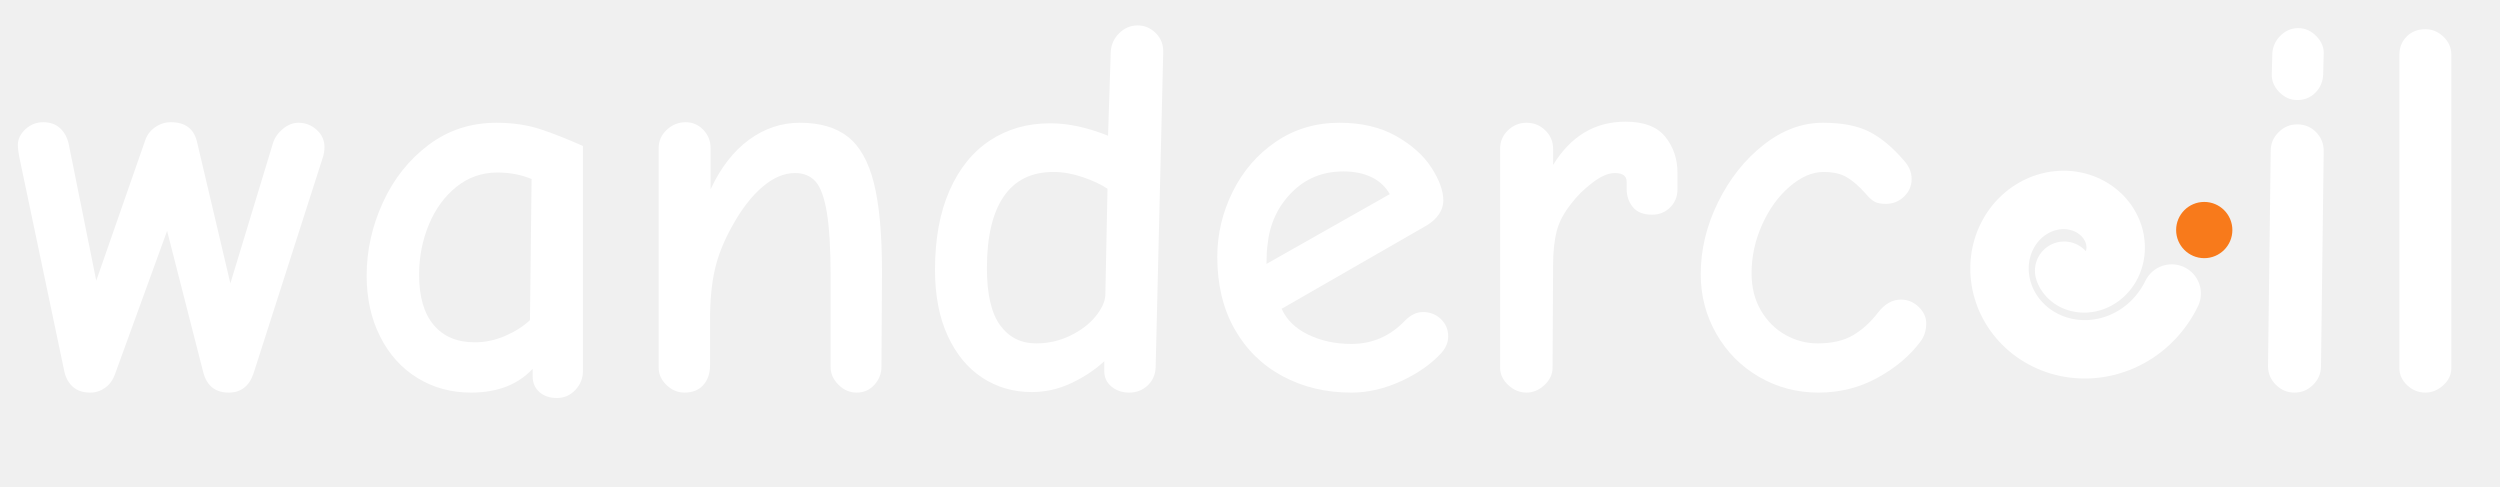
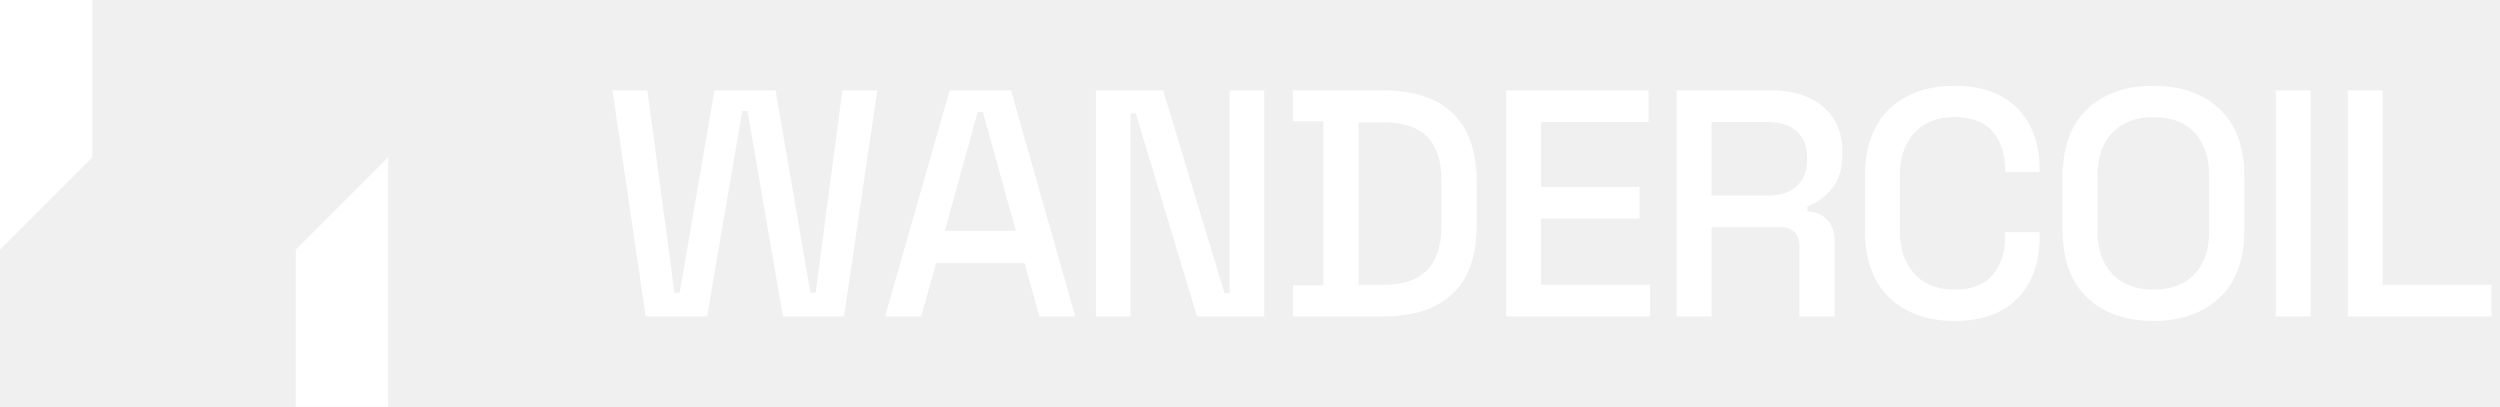
- <svg xmlns="http://www.w3.org/2000/svg" viewBox="-20 0 4623 900" role="img" aria-label="wandercoil">
-   <path d="M99 687 16 292Q13 277 13 268Q13 252 27.0 239.0Q41 226 60 226Q79 226 91.0 237.0Q103 248 107 266L158 519L248 261Q253 245 266.5 235.5Q280 226 296 226Q335 226 344 261L406 524L485 264Q490 249 503.5 238.0Q517 227 532 227Q551 227 565.5 240.0Q580 253 580 272Q580 282 577 291L449 690Q437 726 403 726Q366 726 356 689L289 427L193 691Q187 708 174.5 717.0Q162 726 147 726Q127 726 115.0 715.5Q103 705 99 687Z" fill="#ffffff" />
-   <path d="M965 696V682Q924 726 851 726Q796 726 752.0 699.0Q708 672 683.0 622.5Q658 573 658 510Q658 440 688.0 374.5Q718 309 772.5 268.0Q827 227 898 227Q944 227 981.0 239.5Q1018 252 1058 270V686Q1058 706 1044.0 721.0Q1030 736 1010 736Q990 736 977.5 725.0Q965 714 965 696ZM960 592 963 331Q934 319 900 319Q857 319 824.0 345.5Q791 372 773.0 415.5Q755 459 755 508Q755 569 782.0 601.0Q809 633 858 633Q887 633 914.5 621.0Q942 609 960 592Z" fill="#ffffff" />
-   <path d="M1198 680V274Q1198 254 1213.0 240.0Q1228 226 1248 226Q1267 226 1280.5 240.0Q1294 254 1294 274V350Q1322 290 1365.0 258.5Q1408 227 1459 227Q1515 227 1548.0 253.0Q1581 279 1596.0 338.5Q1611 398 1611 503L1610 678Q1610 697 1597.0 711.5Q1584 726 1564 726Q1545 726 1530.5 711.5Q1516 697 1516 679V513Q1516 435 1509.0 393.0Q1502 351 1488.0 335.5Q1474 320 1450 320Q1420 320 1390.0 345.5Q1360 371 1334 418Q1311 459 1302.0 498.0Q1293 537 1293 592V676Q1293 698 1280.5 712.0Q1268 726 1246 726Q1227 726 1212.5 712.0Q1198 698 1198 680Z" fill="#ffffff" />
-   <path d="M1709 499Q1709 413 1736.0 352.0Q1763 291 1811.0 259.5Q1859 228 1922 228Q1972 228 2029 251L2034 96Q2035 76 2049.5 61.5Q2064 47 2084 47Q2103 47 2117.5 61.5Q2132 76 2131 98L2117 680Q2116 700 2102.0 713.0Q2088 726 2068 726Q2049 726 2035.5 715.0Q2022 704 2022 686V668Q1996 692 1961.0 708.5Q1926 725 1888 725Q1837 725 1796.5 698.5Q1756 672 1732.5 621.0Q1709 570 1709 499ZM2024 546 2028 349Q2010 337 1982.0 327.5Q1954 318 1928 318Q1867 318 1836.0 363.5Q1805 409 1805 496Q1805 568 1829.5 601.5Q1854 635 1896 635Q1930 635 1959.5 620.5Q1989 606 2006.0 585.0Q2023 564 2024 546Z" fill="#ffffff" />
-   <path d="M2231 475Q2231 412 2259.5 354.5Q2288 297 2339.5 262.0Q2391 227 2457 227Q2518 227 2561.5 251.5Q2605 276 2627.0 310.0Q2649 344 2649 371Q2649 384 2641.0 396.0Q2633 408 2618 417L2350 571Q2364 602 2399.5 619.0Q2435 636 2479 636Q2537 636 2578 593Q2594 577 2611 577Q2631 577 2644.5 590.0Q2658 603 2658 622Q2658 638 2646 652Q2618 683 2571.5 704.5Q2525 726 2479 726Q2408 726 2351.5 695.5Q2295 665 2263.0 608.5Q2231 552 2231 475ZM2464 317Q2407 317 2368.5 356.0Q2330 395 2324 452Q2322 467 2322 488L2550 359Q2538 338 2516.0 327.5Q2494 317 2464 317Z" fill="#ffffff" />
-   <path d="M2754 680V275Q2754 255 2768.5 241.0Q2783 227 2803 227Q2823 227 2837.5 241.0Q2852 255 2852 275V305Q2901 225 2986 225Q3037 225 3059.5 253.0Q3082 281 3082 320V350Q3082 370 3068.5 383.5Q3055 397 3035 397Q3011 397 2999.5 383.0Q2988 369 2988 349V336Q2988 320 2966 320Q2948 320 2924.5 338.0Q2901 356 2886 376Q2865 402 2858.5 428.0Q2852 454 2852 490L2851 680Q2851 698 2836.0 712.0Q2821 726 2803 726Q2784 726 2769.0 712.0Q2754 698 2754 680Z" fill="#ffffff" />
-   <path d="M3125 507Q3125 439 3157.0 374.0Q3189 309 3241.0 268.0Q3293 227 3351 227Q3404 227 3436.5 243.5Q3469 260 3500 296Q3515 312 3515 331Q3515 350 3501.0 363.5Q3487 377 3467 377Q3454 377 3446.5 373.0Q3439 369 3429 357Q3412 338 3395.5 328.0Q3379 318 3352 318Q3321 318 3289.5 345.0Q3258 372 3238.5 415.5Q3219 459 3219 505Q3219 545 3236.5 574.5Q3254 604 3282.0 619.5Q3310 635 3341 635Q3381 635 3406.5 620.0Q3432 605 3452 579Q3471 554 3495 554Q3514 554 3528.0 567.5Q3542 581 3542 598Q3542 618 3531 632Q3502 671 3452.0 698.5Q3402 726 3343 726Q3283 726 3233.0 697.0Q3183 668 3154.0 617.5Q3125 567 3125 507Z" fill="#ffffff" />
-   <path d="M3797.0,500.6 L3797.5,502.0 L3798.1,503.4 L3798.8,504.8 L3799.5,506.2 L3800.4,507.5 L3801.3,508.8 L3802.3,510.1 L3803.4,511.4 L3804.6,512.7 L3805.9,513.9 L3807.2,515.0 L3808.6,516.1 L3810.1,517.2 L3811.7,518.2 L3813.3,519.1 L3815.0,520.0 L3816.8,520.8 L3818.7,521.5 L3820.6,522.1 L3822.5,522.7 L3824.5,523.1 L3826.6,523.5 L3828.7,523.8 L3830.9,524.0 L3833.1,524.1 L3835.3,524.1 L3837.5,524.0 L3839.8,523.7 L3842.1,523.4 L3844.4,523.0 L3846.7,522.4 L3849.0,521.8 L3851.3,521.0 L3853.6,520.1 L3855.9,519.1 L3858.2,518.0 L3860.4,516.7 L3862.6,515.4 L3864.8,513.9 L3867.0,512.3 L3869.0,510.6 L3871.1,508.8 L3873.0,506.9 L3874.9,504.8 L3876.8,502.7 L3878.5,500.5 L3880.2,498.1 L3881.8,495.7 L3883.3,493.1 L3884.7,490.5 L3886.0,487.8 L3887.2,485.0 L3888.2,482.1 L3889.2,479.2 L3890.0,476.2 L3890.8,473.1 L3891.3,469.9 L3891.8,466.7 L3892.1,463.5 L3892.3,460.2 L3892.3,456.9 L3892.2,453.5 L3891.9,450.1 L3891.5,446.7 L3891.0,443.3 L3890.3,439.9 L3889.4,436.5 L3888.4,433.1 L3887.2,429.7 L3885.9,426.3 L3884.4,423.0 L3882.7,419.7 L3880.9,416.5 L3879.0,413.3 L3876.9,410.1 L3874.6,407.1 L3872.2,404.1 L3869.7,401.2 L3867.0,398.3 L3864.1,395.6 L3861.1,393.0 L3858.0,390.5 L3854.8,388.1 L3851.4,385.8 L3847.9,383.6 L3844.3,381.6 L3840.6,379.7 L3836.8,378.0 L3832.9,376.4 L3828.8,375.0 L3824.7,373.7 L3820.6,372.6 L3816.3,371.7 L3812.0,370.9 L3807.6,370.3 L3803.1,370.0 L3798.7,369.7 L3794.1,369.7 L3789.6,369.9 L3785.0,370.3 L3780.4,370.8 L3775.8,371.6 L3771.2,372.6 L3766.7,373.7 L3762.1,375.1 L3757.6,376.6 L3753.1,378.4 L3748.7,380.4 L3744.3,382.5 L3740.0,384.9 L3735.8,387.5 L3731.6,390.2 L3727.5,393.1 L3723.6,396.3 L3719.7,399.6 L3716.0,403.1 L3712.4,406.7 L3708.9,410.6 L3705.6,414.6 L3702.4,418.8 L3699.4,423.1 L3696.5,427.6 L3693.9,432.2 L3691.4,436.9 L3689.1,441.8 L3686.9,446.8 L3685.0,451.9 L3683.3,457.2 L3681.8,462.5 L3680.5,467.9 L3679.4,473.4 L3678.6,479.0 L3678.0,484.6 L3677.6,490.3 L3677.5,496.0 L3677.5,501.8 L3677.9,507.6 L3678.5,513.4 L3679.3,519.2 L3680.4,525.0 L3681.7,530.8 L3683.3,536.5 L3685.1,542.2 L3687.1,547.9 L3689.4,553.5 L3692.0,559.0 L3694.8,564.5 L3697.8,569.8 L3701.1,575.1 L3704.6,580.2 L3708.3,585.2 L3712.3,590.1 L3716.5,594.9 L3720.9,599.4 L3725.5,603.9 L3730.3,608.1 L3735.3,612.2 L3740.5,616.1 L3745.9,619.7 L3751.5,623.2 L3757.2,626.4 L3763.1,629.5 L3769.1,632.2 L3775.3,634.8 L3781.6,637.1 L3788.0,639.2 L3794.6,640.9 L3801.2,642.5 L3807.9,643.7 L3814.8,644.7 L3821.6,645.4 L3828.6,645.8 L3835.5,645.9 L3842.6,645.8 L3849.6,645.3 L3856.6,644.6 L3863.7,643.5 L3870.7,642.2 L3877.7,640.6 L3884.6,638.6 L3891.5,636.4 L3898.3,633.9 L3905.1,631.1 L3911.7,628.0 L3918.3,624.6 L3924.7,620.9 L3931.0,617.0 L3937.2,612.7 L3943.2,608.2 L3949.0,603.5 L3954.7,598.5 L3960.1,593.2 L3965.4,587.7 L3970.5,581.9 L3975.3,575.9 L3979.9,569.7 L3984.3,563.3 L3988.4,556.7 L3992.3,549.8 L3995.9,542.8" fill="none" stroke="#ffffff" stroke-width="108" stroke-linecap="round" />
-   <path d="M4181 136 4182 99Q4183 80 4197.0 66.0Q4211 52 4230 52Q4249 52 4263.5 67.0Q4278 82 4277 100L4276 138Q4275 158 4261.5 171.5Q4248 185 4228 185Q4209 185 4194.5 170.0Q4180 155 4181 136ZM4174 677 4179 279Q4179 259 4193.5 244.5Q4208 230 4228 230Q4249 230 4263.0 244.5Q4277 259 4277 279L4272 677Q4272 697 4257.5 711.5Q4243 726 4223 726Q4203 726 4188.5 711.5Q4174 697 4174 677Z" fill="#ffffff" />
-   <path d="M4417 681V101Q4417 81 4430.5 67.5Q4444 54 4465 54Q4484 54 4498.5 68.0Q4513 82 4513 101V681Q4513 699 4498.0 712.5Q4483 726 4465 726Q4446 726 4431.5 712.5Q4417 699 4417 681Z" fill="#ffffff" />
-   <circle cx="4056.1" cy="425.4" r="52" fill="#f87a1b" />
+ <svg xmlns="http://www.w3.org/2000/svg" viewBox="0 0 495.4 80.6" role="img" aria-label="WANDERCOIL">
+   <path transform="translate(-16.49,-14.65) scale(0.9159)" d="M18,16 L38,16 L38,50 L18,70 Z M102,104 L82,104 L82,70 L102,50 Z" fill="#ffffff" />
+   <path d="M127.955 62.7 121.363 17.9H128.275L133.651 58.028H134.675L141.587 17.9H153.683L160.595 58.028H161.619L166.931 17.9H173.843L167.251 62.7H155.155L148.115 21.996H147.091L140.115 62.7Z M175.379 62.7 188.179 17.9H200.339L213.075 62.7H205.971L203.027 52.14H185.491L182.547 62.7ZM187.219 45.74H201.299L194.771 22.188H193.747Z M217.171 62.7V17.9H230.483L242.643 58.092H243.667V17.9H250.515V62.7H237.203L225.043 22.444H224.019V62.7Z M256.211 62.7V56.556H262.227V24.044H256.211V17.9H274.131Q283.091 17.9 287.859 22.444Q292.627 26.988 292.627 36.14V44.524Q292.627 53.676 287.859 58.188Q283.091 62.7 274.131 62.7ZM269.203 56.428H274.195Q280.019 56.428 282.835 53.484Q285.651 50.54 285.651 44.716V35.884Q285.651 29.996 282.835 27.116Q280.019 24.236 274.195 24.236H269.203Z M298.451 62.7V17.9H326.675V24.172H305.363V37.036H324.883V43.308H305.363V56.428H326.995V62.7Z M332.243 62.7V17.9H351.059Q355.219 17.9 358.387 19.34Q361.555 20.78 363.315 23.468Q365.075 26.156 365.075 29.868V30.572Q365.075 34.796 363.059 37.324Q361.043 39.852 358.163 40.876V41.9Q360.595 42.028 362.067 43.532Q363.539 45.036 363.539 47.852V62.7H356.563V48.812Q356.563 47.084 355.667 46.06Q354.771 45.036 352.787 45.036H339.155V62.7ZM339.155 38.764H350.291Q354.003 38.764 356.051 36.876Q358.099 34.988 358.099 31.724V31.212Q358.099 27.948 356.083 26.06Q354.067 24.172 350.291 24.172H339.155Z M387.347 63.596Q379.155 63.596 374.355 58.956Q369.555 54.316 369.555 45.548V35.052Q369.555 26.284 374.355 21.644Q379.155 17.004 387.347 17.004Q395.411 17.004 399.795 21.484Q404.179 25.964 404.179 33.708V34.092H397.331V33.516Q397.331 28.972 394.867 26.092Q392.403 23.212 387.347 23.212Q382.227 23.212 379.347 26.316Q376.467 29.42 376.467 34.924V45.676Q376.467 51.116 379.347 54.252Q382.227 57.388 387.347 57.388Q392.403 57.388 394.867 54.476Q397.331 51.564 397.331 47.084V45.996H404.179V46.892Q404.179 54.636 399.795 59.116Q395.411 63.596 387.347 63.596Z M426.707 63.596Q418.451 63.596 413.587 58.956Q408.723 54.316 408.723 45.548V35.052Q408.723 26.284 413.587 21.644Q418.451 17.004 426.707 17.004Q434.963 17.004 439.859 21.644Q444.755 26.284 444.755 35.052V45.548Q444.755 54.316 439.859 58.956Q434.963 63.596 426.707 63.596ZM426.707 57.388Q432.019 57.388 434.899 54.284Q437.779 51.18 437.779 45.804V34.796Q437.779 29.42 434.899 26.316Q432.019 23.212 426.707 23.212Q421.523 23.212 418.579 26.316Q415.635 29.42 415.635 34.796V45.804Q415.635 51.18 418.579 54.284Q421.523 57.388 426.707 57.388Z M450.963 62.7V17.9H457.875V62.7Z M465.235 62.7V17.9H472.147V56.428H493.715V62.7Z" fill="#ffffff" />
</svg>
